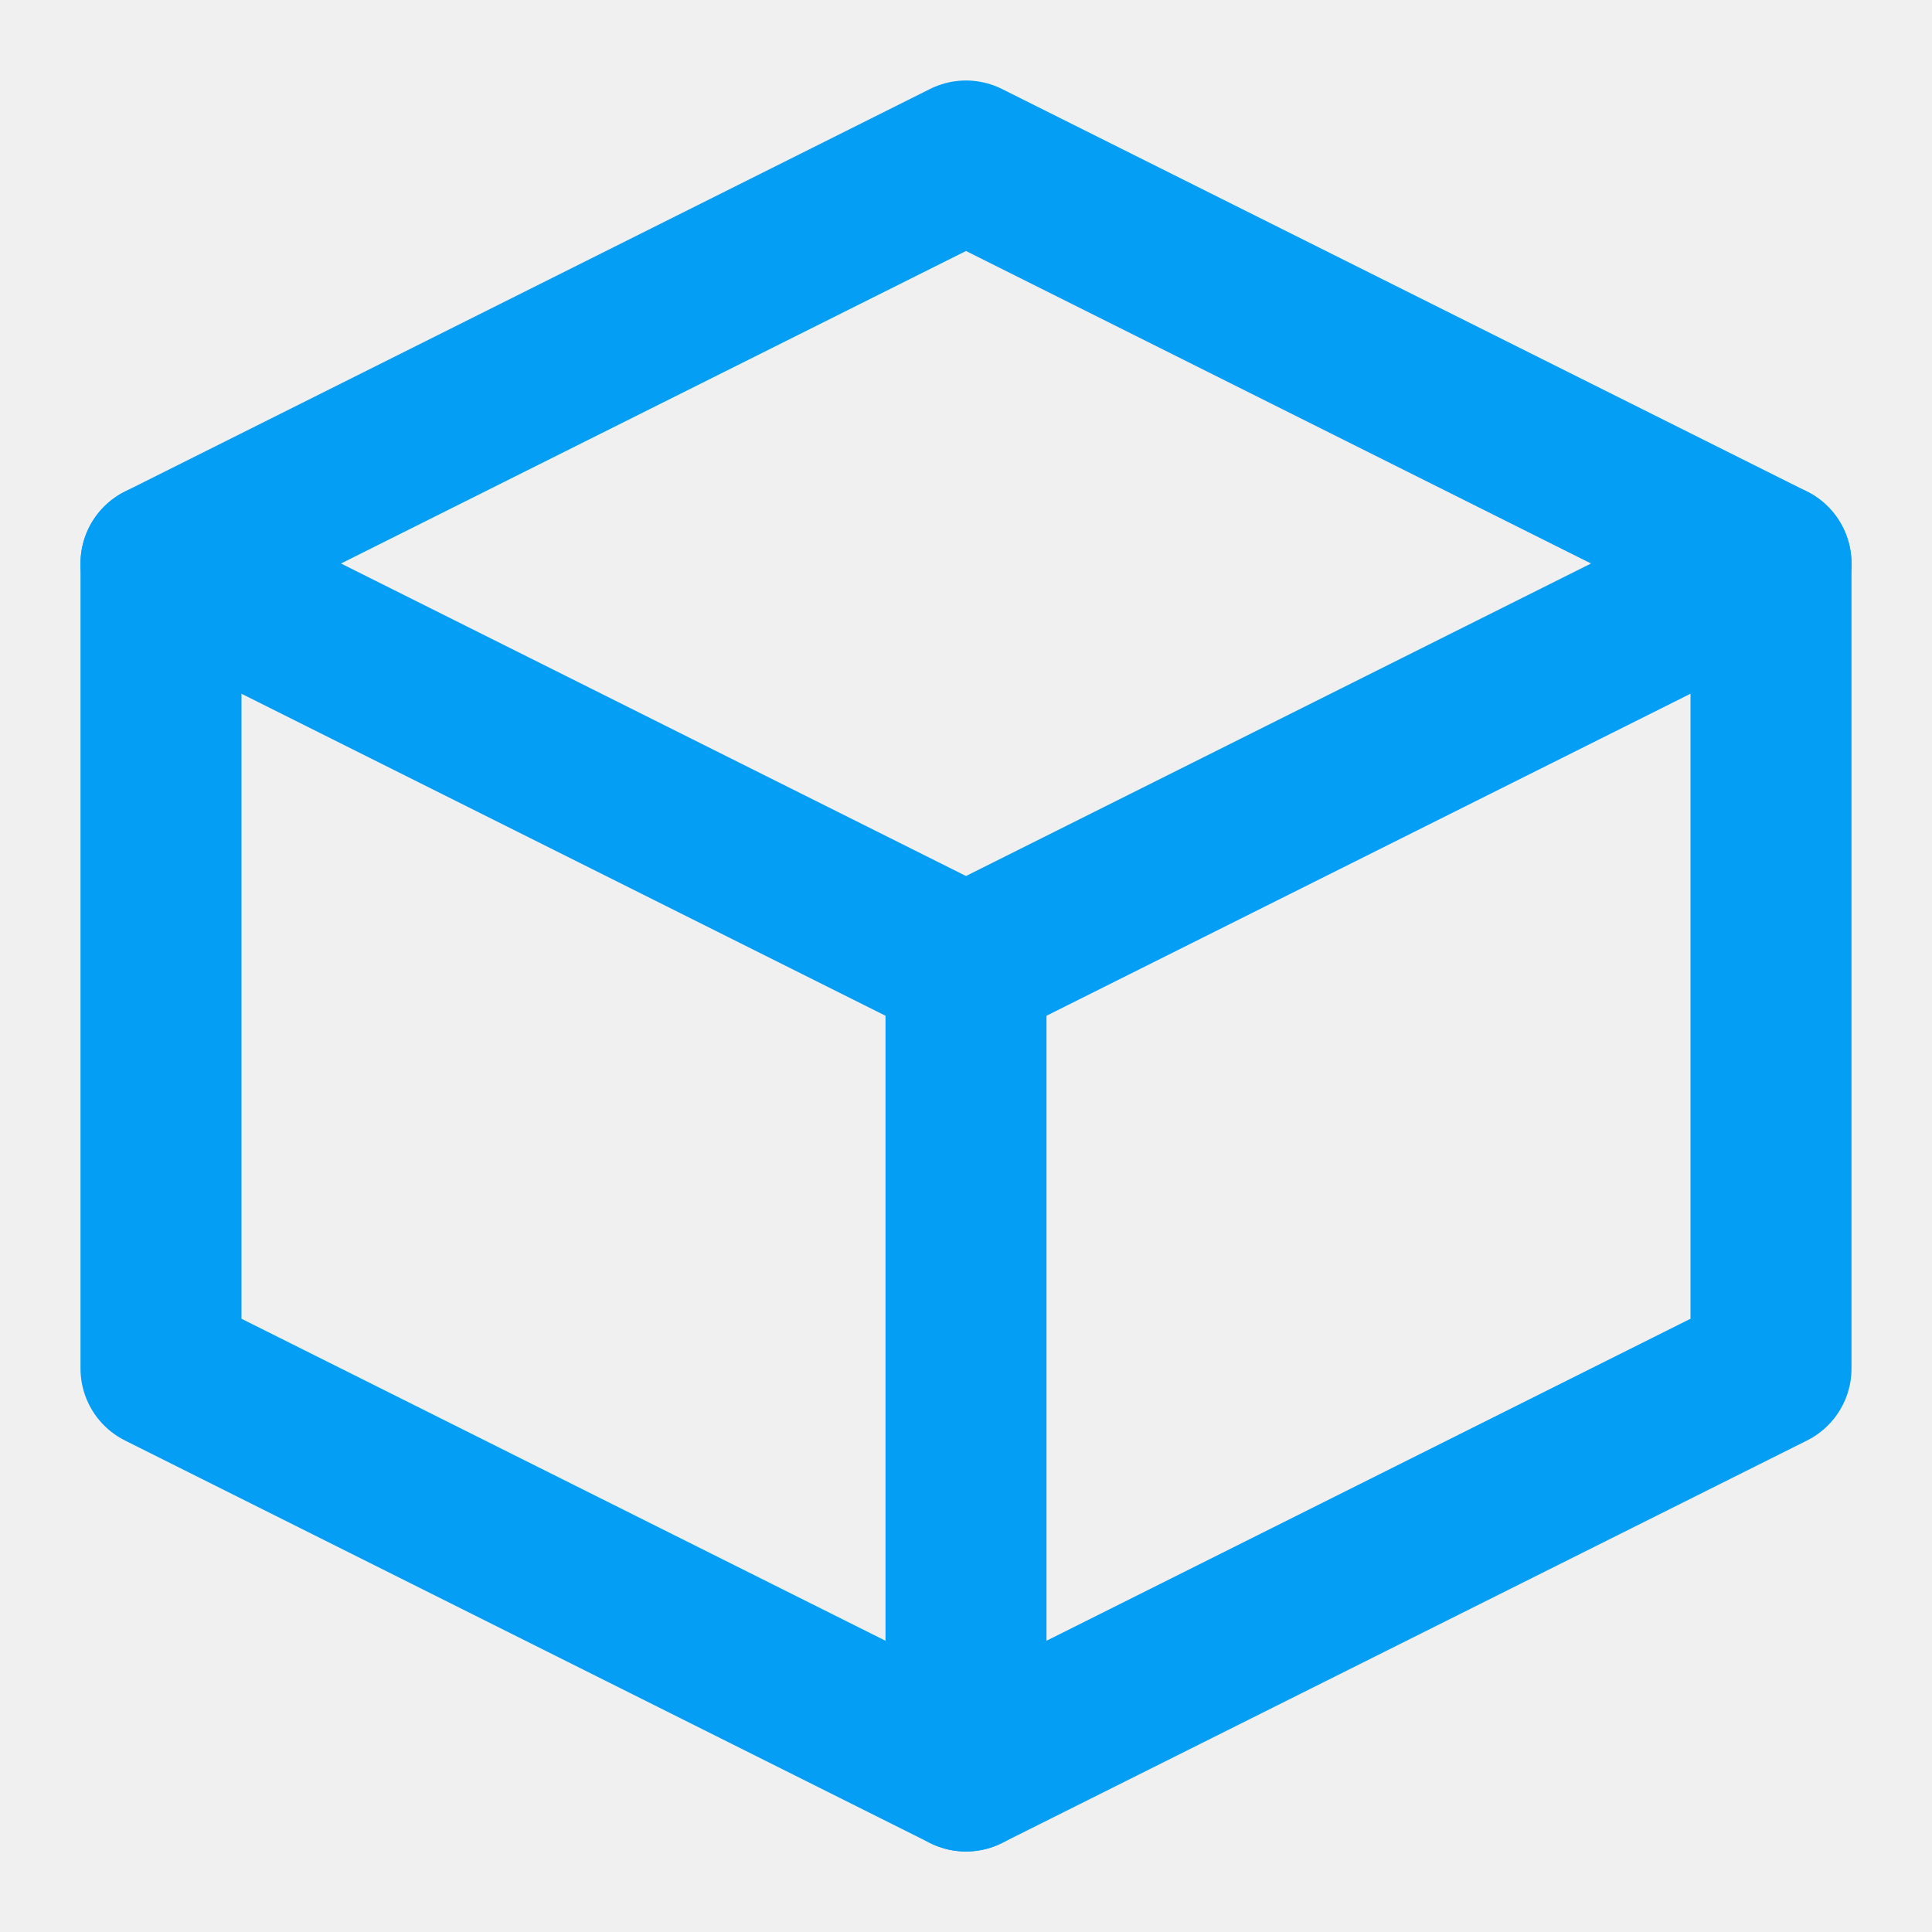
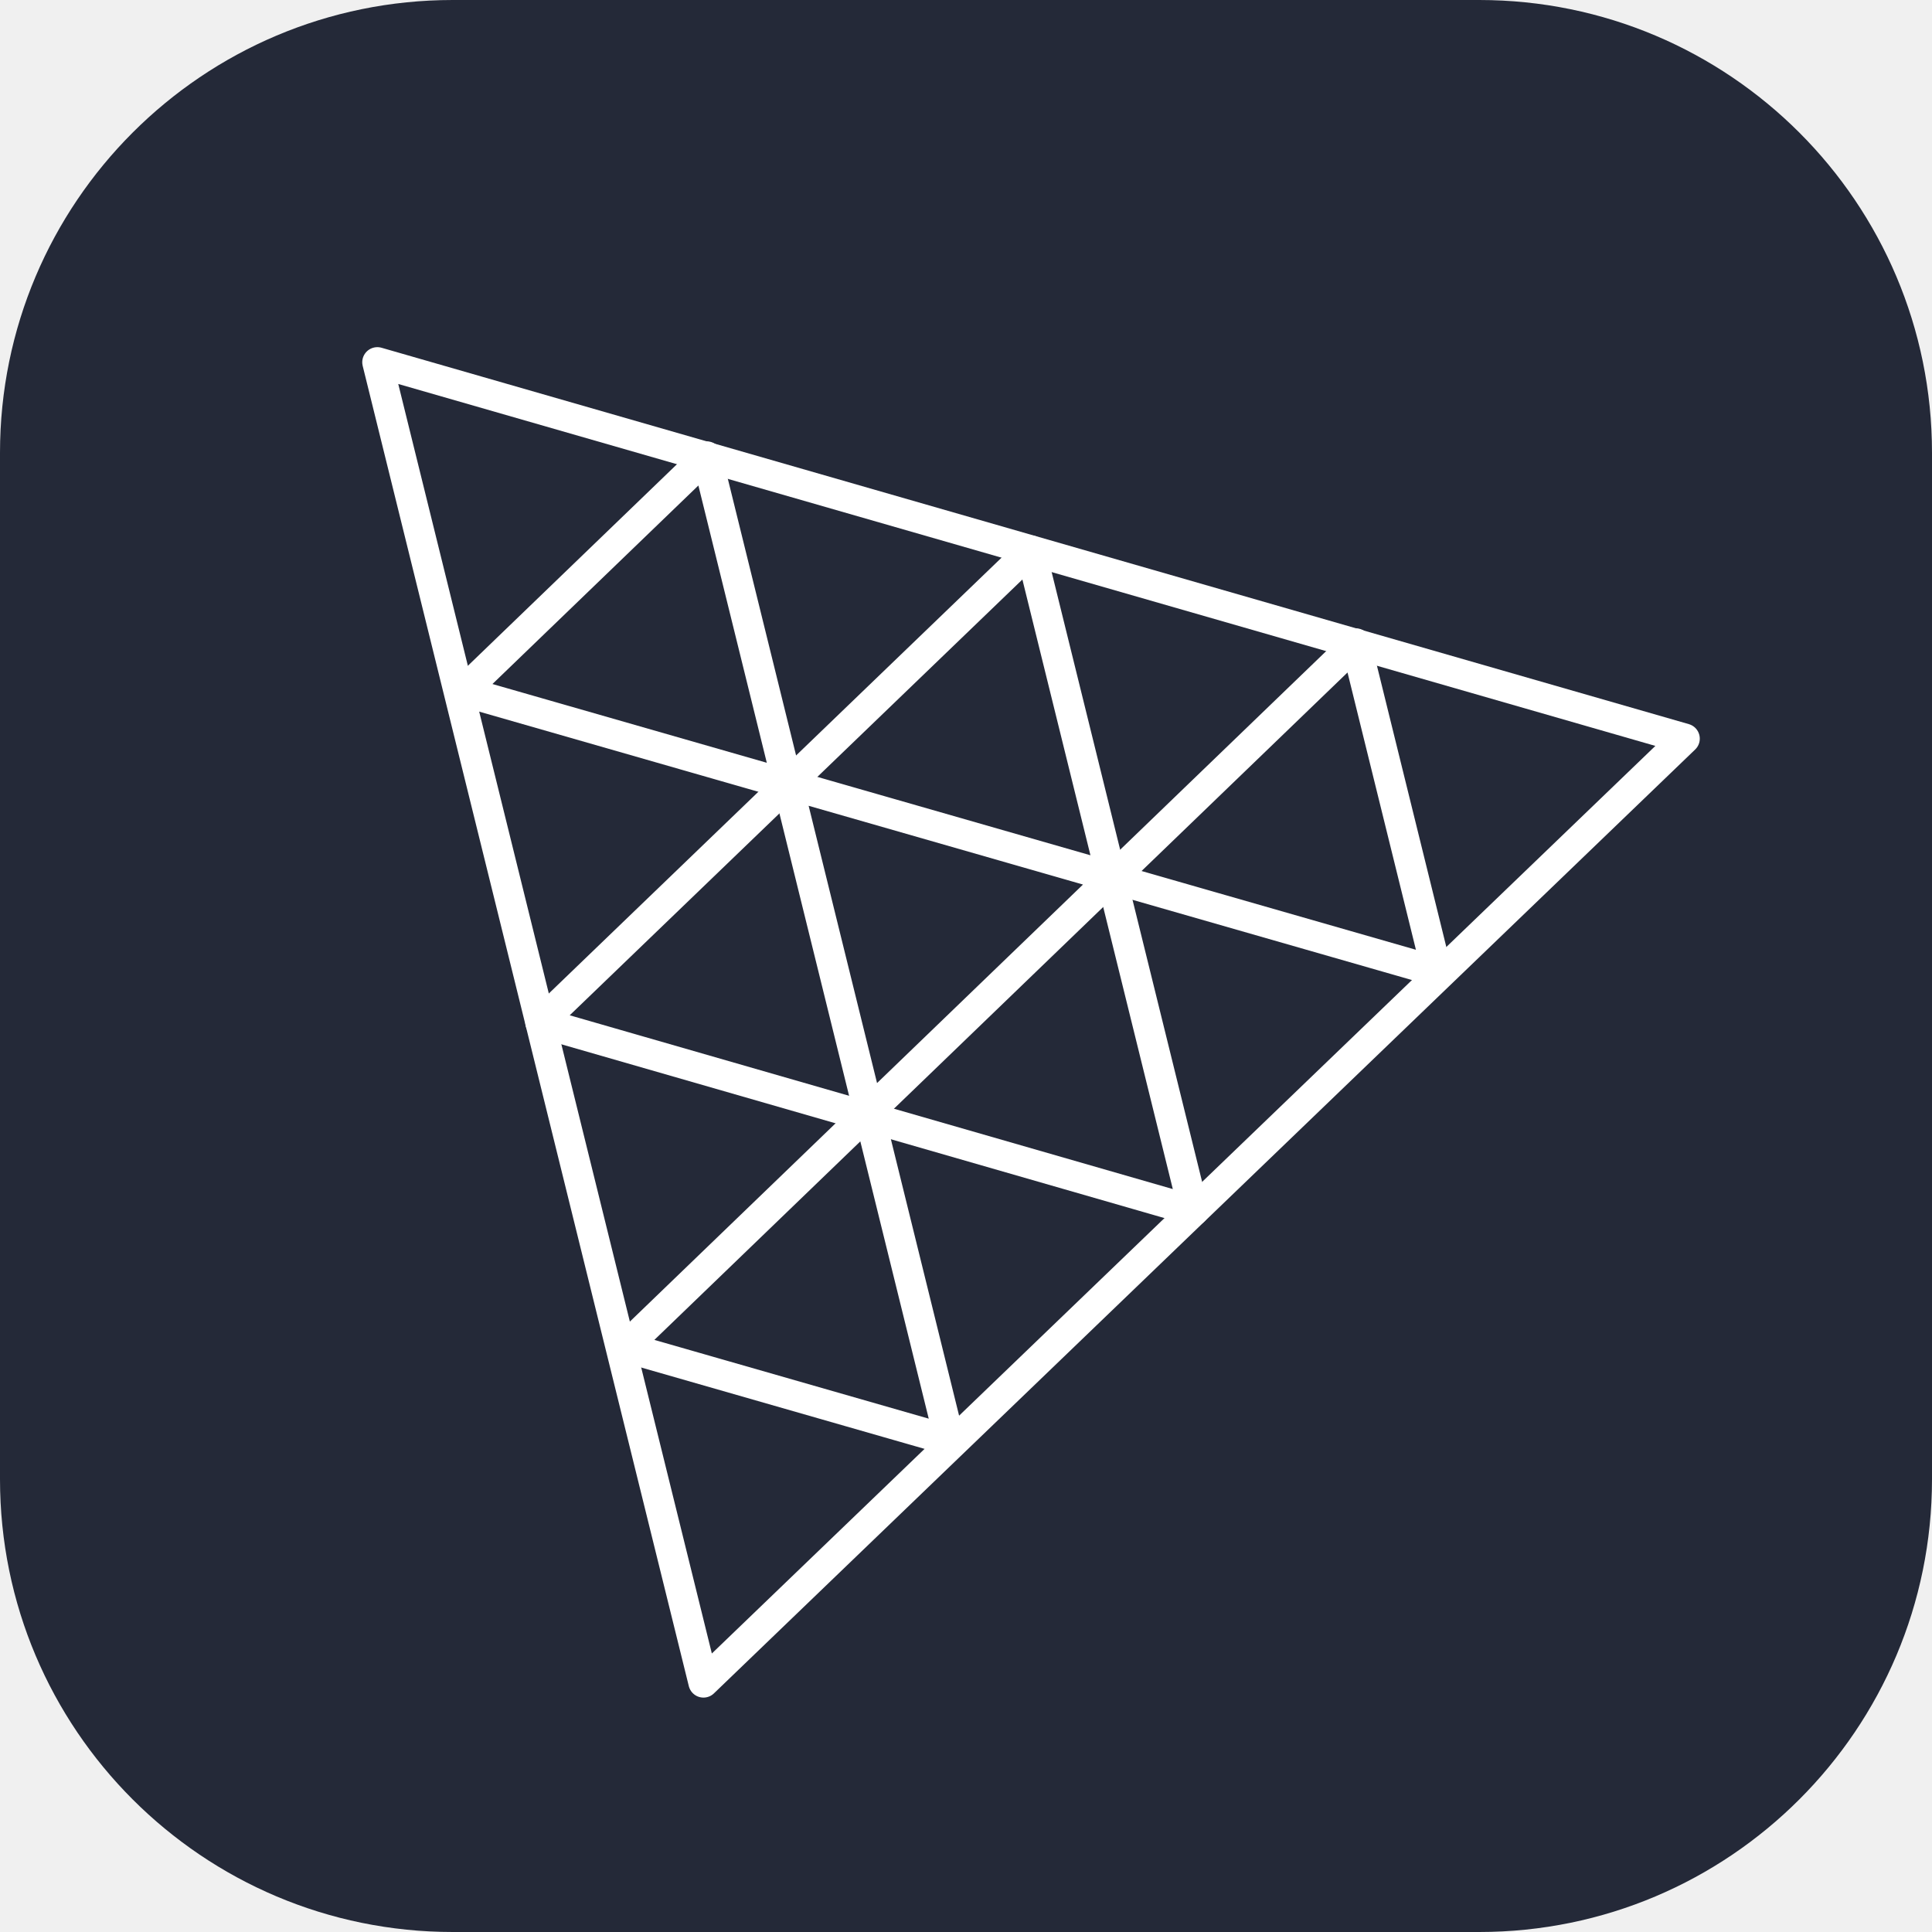
- <svg xmlns="http://www.w3.org/2000/svg" width="32" height="32" viewBox="0 0 24 24" fill="none" stroke="#049EF4" stroke-width="2" stroke-linecap="round" stroke-linejoin="round">
-   <path d="M12 2l10 5v10l-10 5-10-5v-10l10-5z" />
-   <path d="M12 22v-10" />
-   <path d="M22 7l-10 5-10-5" />
+ <svg xmlns="http://www.w3.org/2000/svg" viewBox="0 0 256 256">
+   <g fill="none">
+     <rect width="256" height="256" fill="#242938" rx="60" />
+     <path stroke="#fff" stroke-linejoin="round" stroke-miterlimit="10" stroke-width="4" d="M93.213 222.94L50 48l173.23 49.874z" clip-rule="evenodd" />
+     <path stroke="#fff" stroke-linejoin="round" stroke-miterlimit="10" stroke-width="4" d="m136.583 72.942l21.591 87.496l-86.567-24.945z" clip-rule="evenodd" />
+     <path stroke="#fff" stroke-linejoin="round" stroke-miterlimit="10" stroke-width="4" d="m115.103 147.36l-10.724-43.465l43.008 12.346zM93.65 60.483l10.725 43.465l-43.008-12.346zm86.013 24.777l10.724 43.465l-43.008-12.346zm-64.555 62.13l10.724 43.465l-43.008-12.346z" clip-rule="evenodd" />
+   </g>
</svg>
